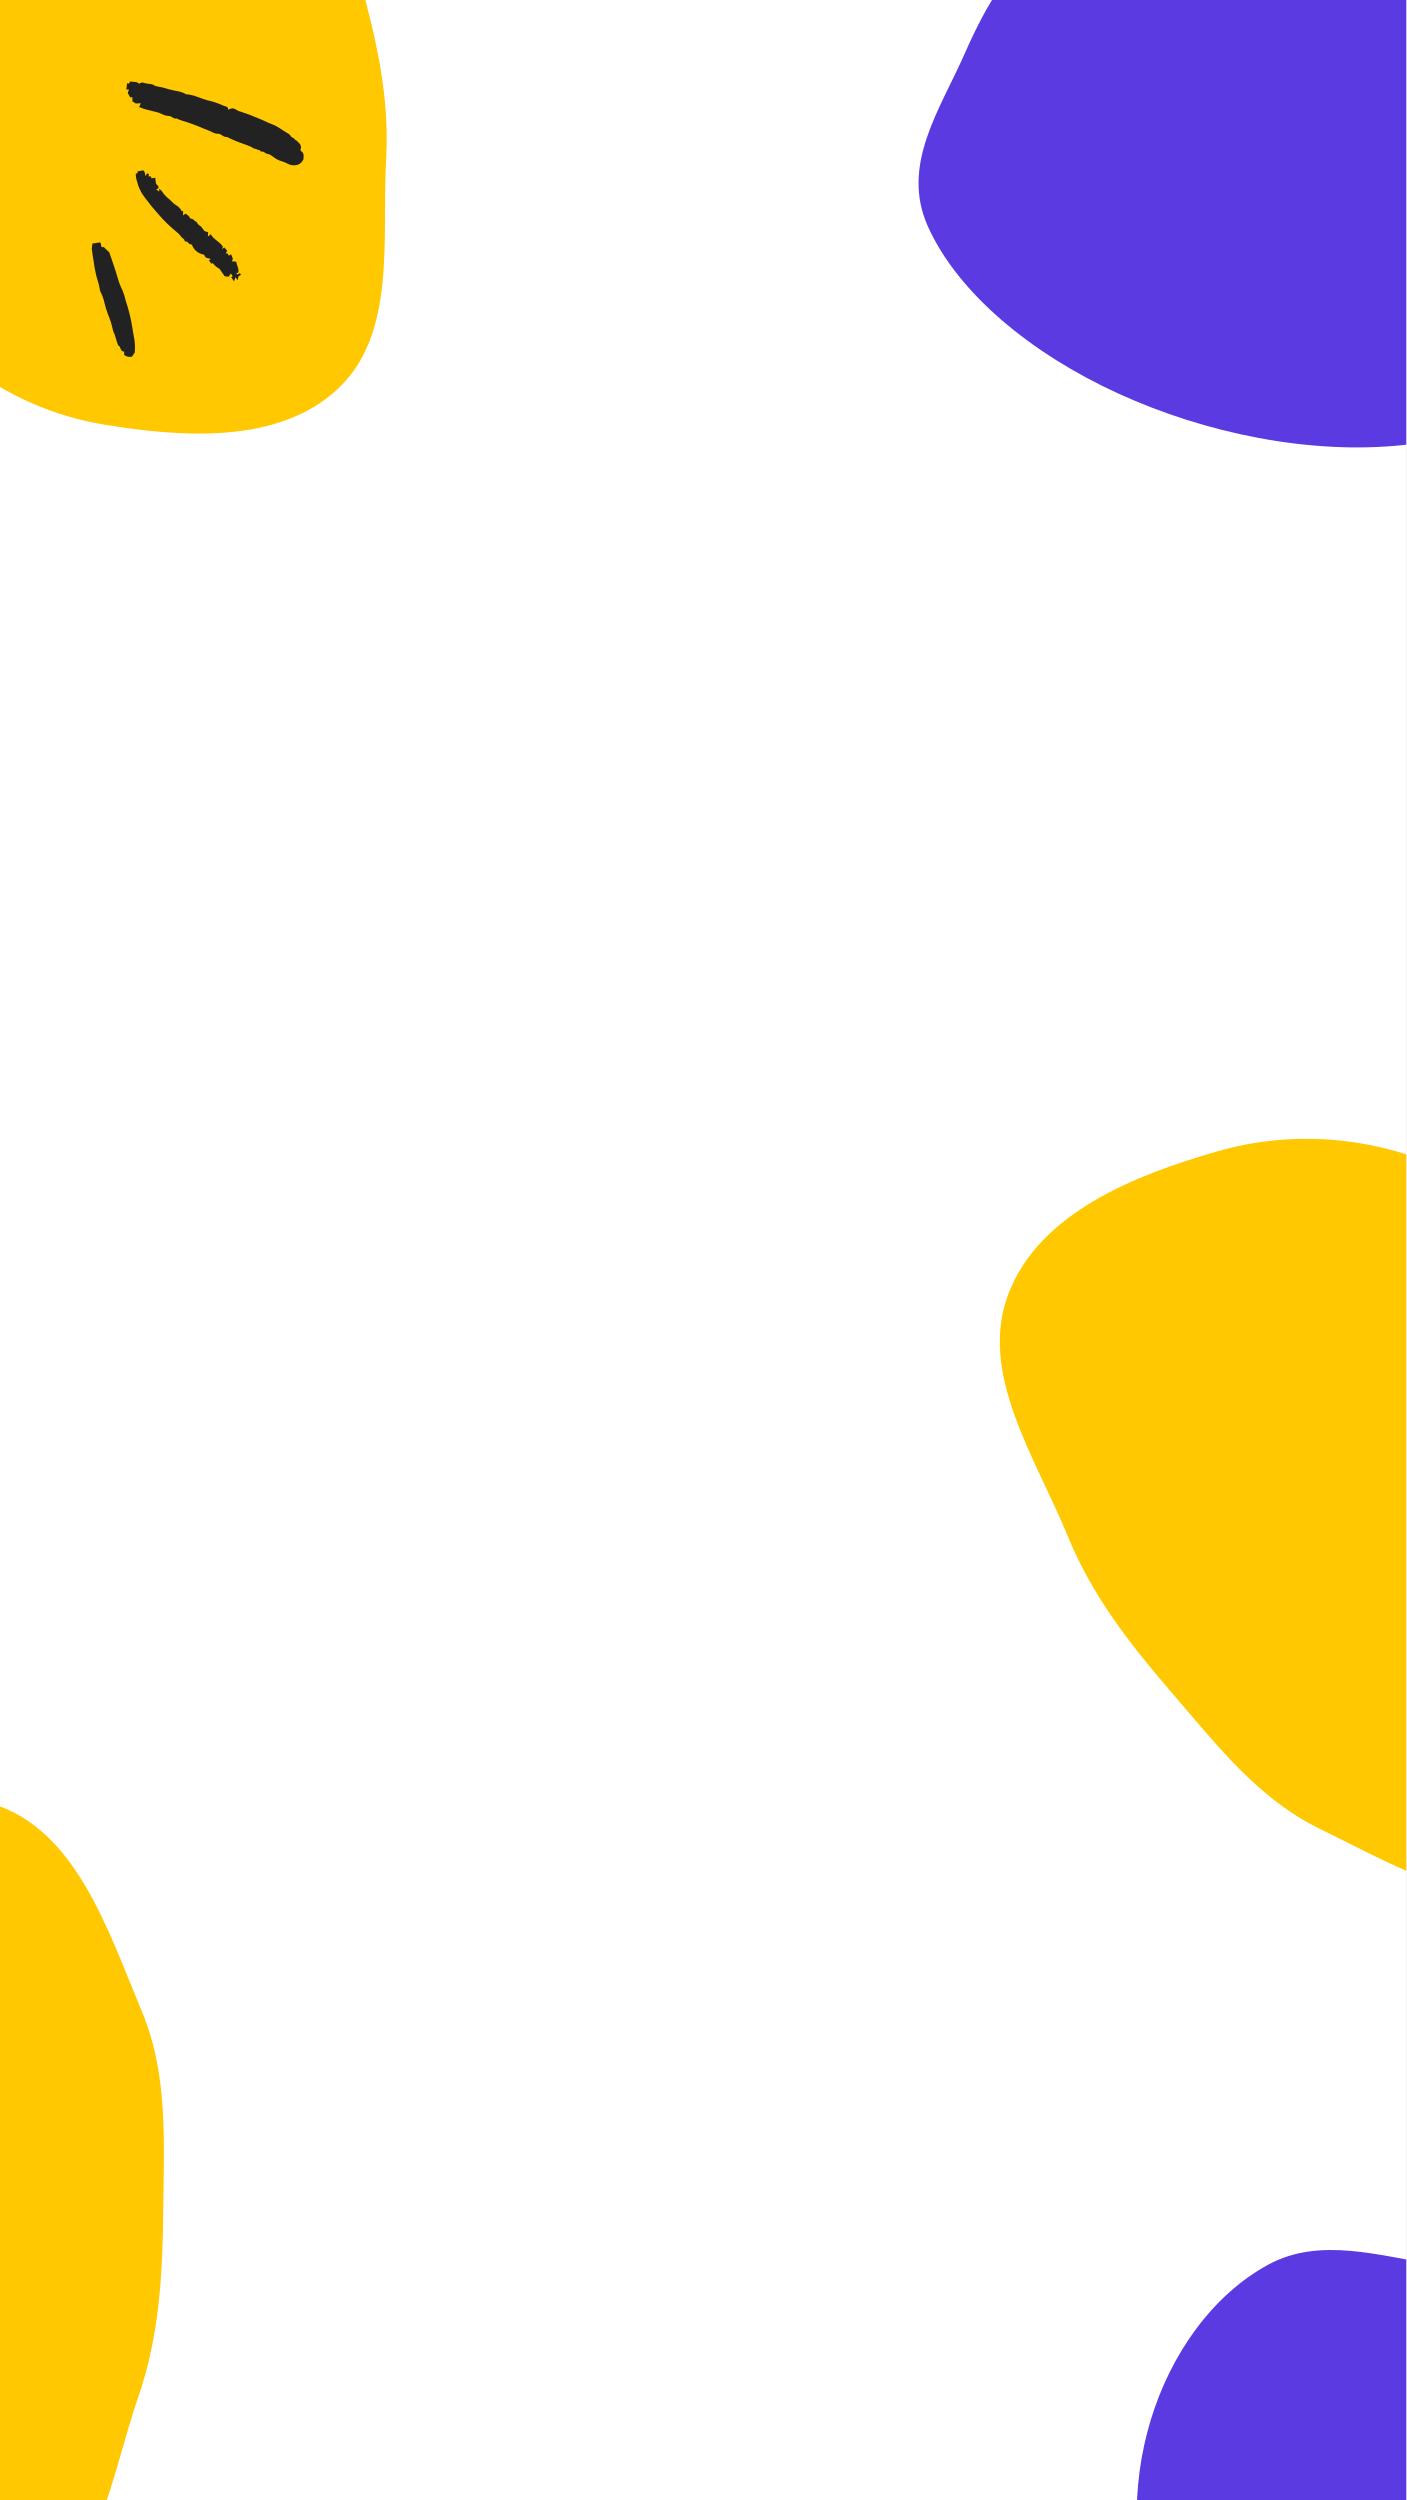
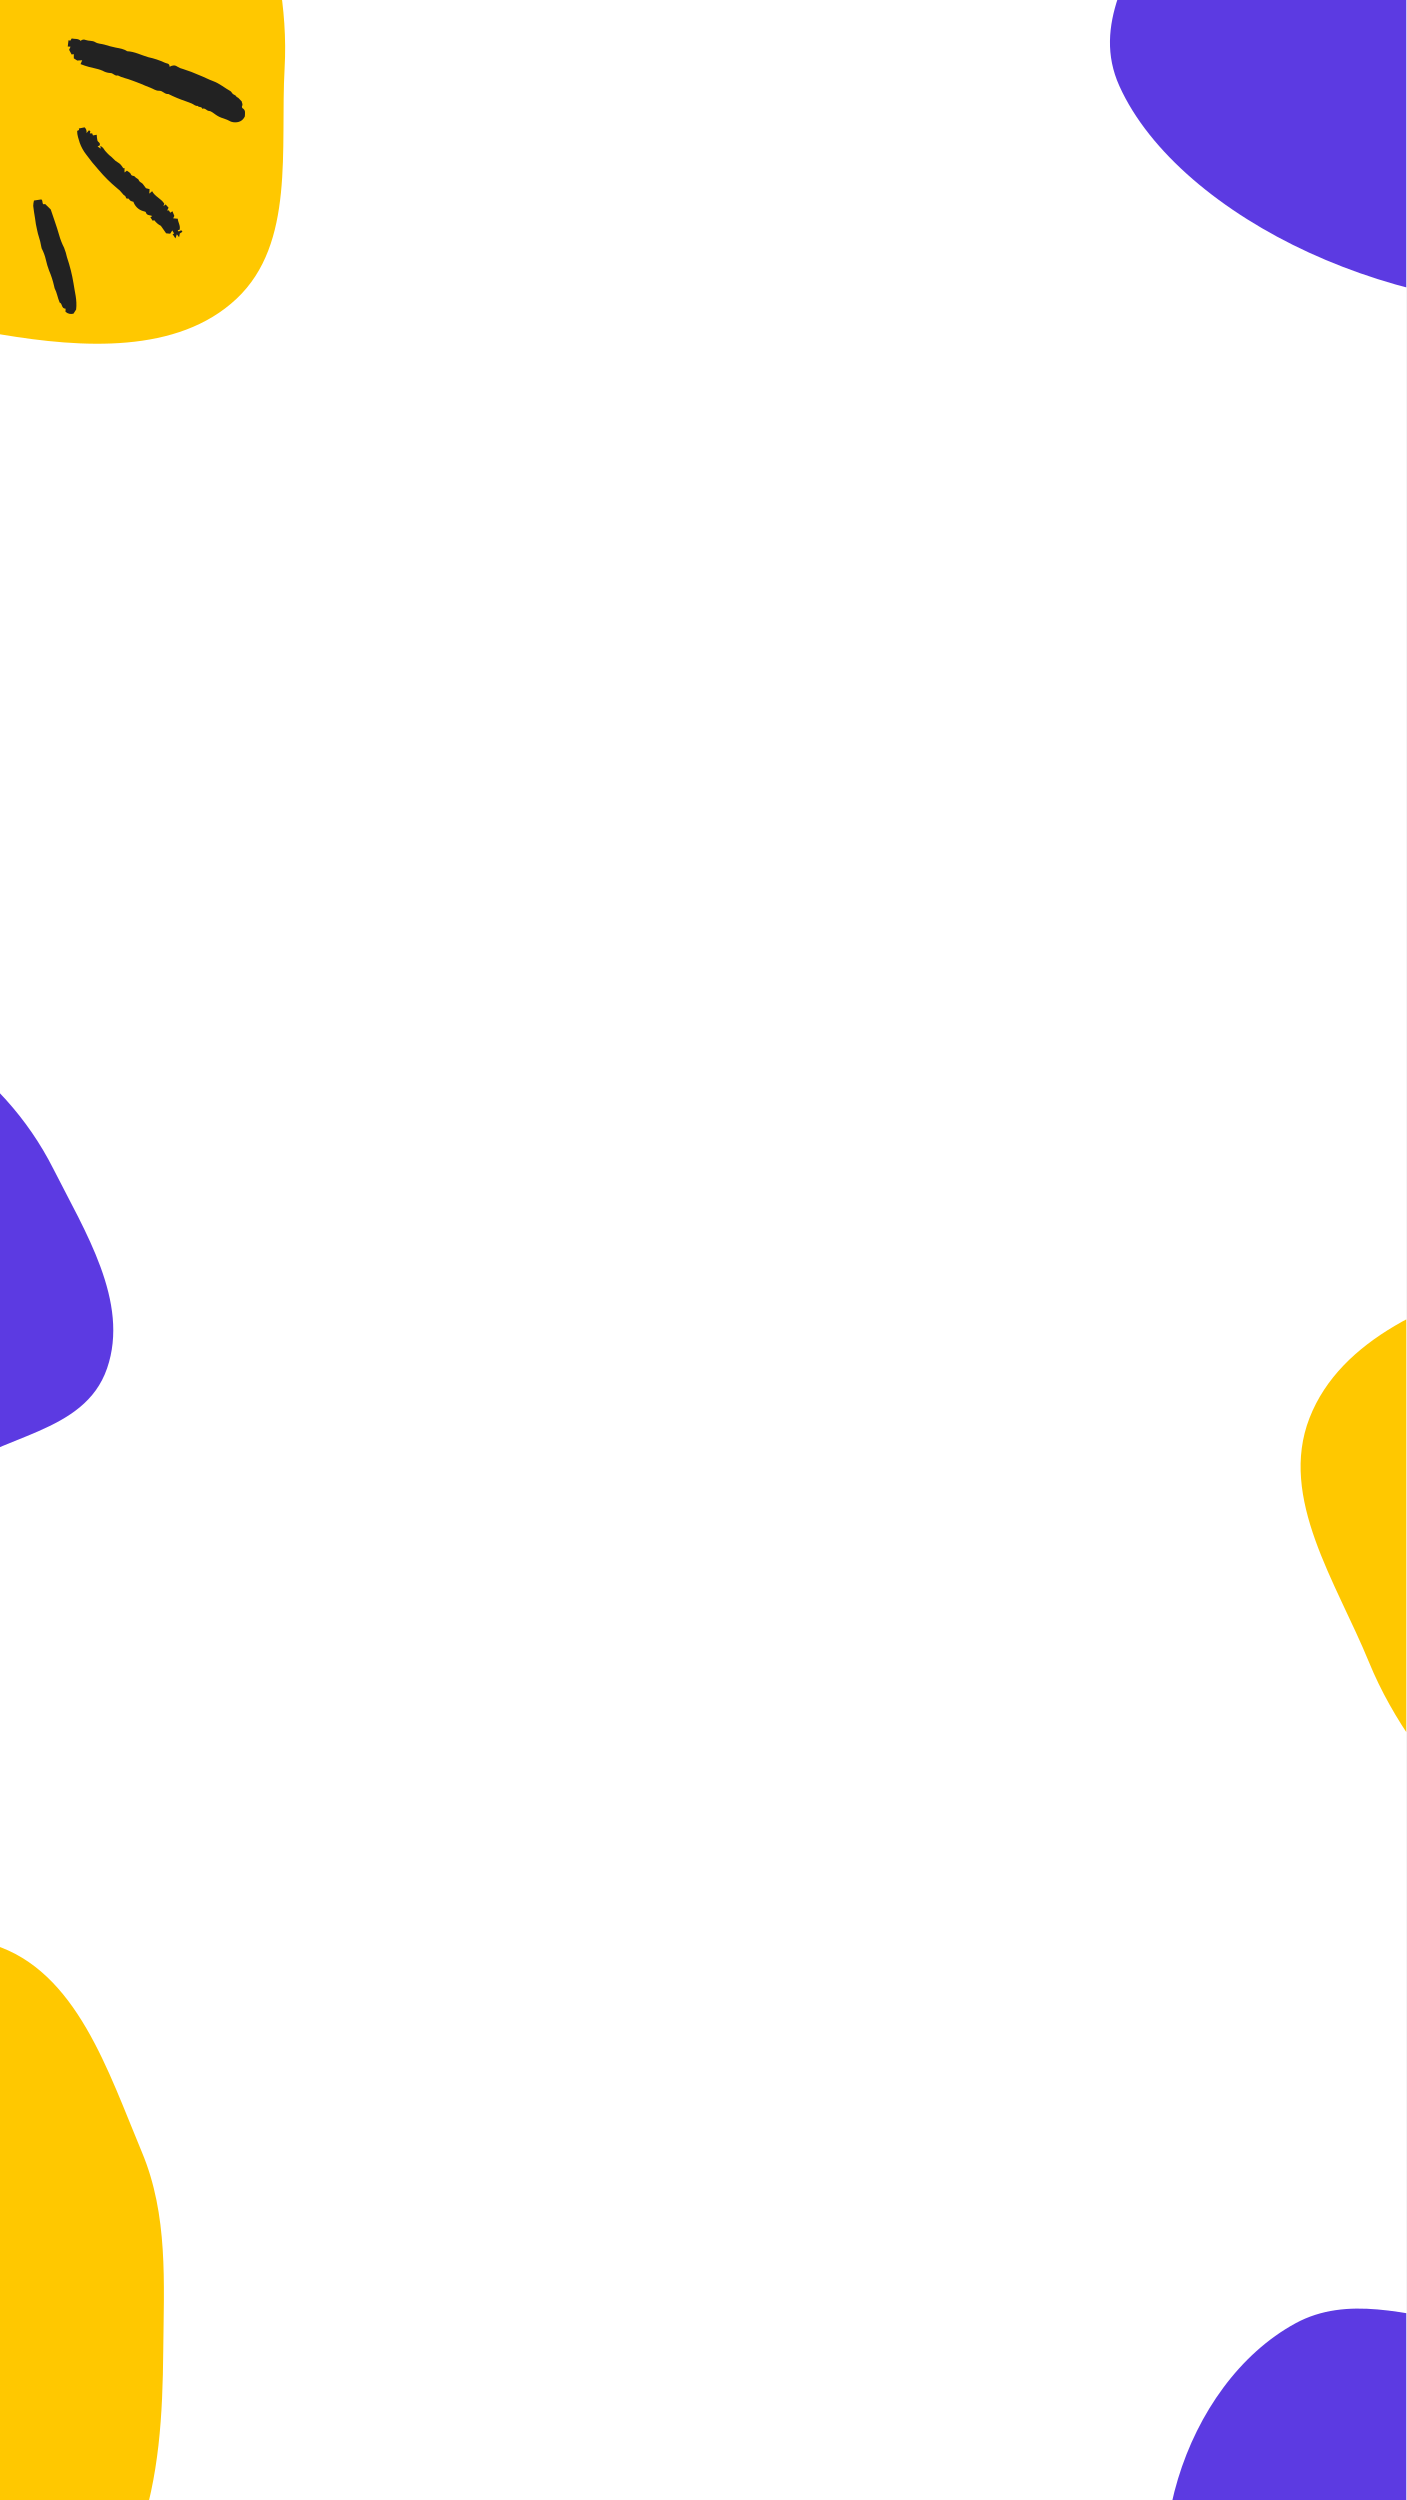
<svg xmlns="http://www.w3.org/2000/svg" width="360" height="640" viewBox="0 0 360 640" fill="none">
  <g clip-path="url(#clip0_1_180)">
    <rect width="360" height="640" fill="white" />
-     <path fill-rule="evenodd" clip-rule="evenodd" d="M246.966 13.718C252.358 1.46 258.828 -10.098 271.409 -18.952C284.891 -28.439 301.279 -35.386 320.959 -38.352C344.627 -41.918 372.298 -48.496 394.532 -37.508C416.841 -26.483 411.751 -4.115 423.925 12.533C436.267 29.411 469.318 43.167 465.975 60.191C462.638 77.186 428.276 77.846 409.214 87.452C391.839 96.208 381.721 111.515 359.363 113.917C335.495 116.48 308.567 110.976 286.122 100.673C263.847 90.449 245.215 75.014 237.557 58.008C230.473 42.274 240.663 28.048 246.966 13.718Z" fill="#5C3AE2" />
-     <path fill-rule="evenodd" clip-rule="evenodd" d="M26.39 -86.99C47.379 -86.42 61.331 -65.159 74.396 -48.791C84.626 -35.974 88.03 -20.135 92.361 -4.341C96.45 10.578 99.724 25.011 98.861 40.451C97.712 61.017 101.596 85.326 86.562 99.473C71.444 113.699 46.904 112.068 26.39 108.648C8.058 105.591 -8.858 95.824 -20.73 81.584C-31.019 69.241 -26.16 50.605 -33.78 36.471C-44.265 17.021 -75.402 6.823 -72.852 -15.106C-70.441 -35.837 -40.505 -39.173 -23.556 -51.45C-6.593 -63.737 5.422 -87.559 26.39 -86.99Z" fill="#FFC800" />
-     <path fill-rule="evenodd" clip-rule="evenodd" d="M-1.709 461.857C19.61 468.533 27.711 494.379 36.326 514.952C43.072 531.062 41.952 548.289 41.793 565.739C41.642 582.221 40.797 597.968 35.426 613.548C28.272 634.299 25.18 660.349 5.679 670.49C-13.931 680.687 -38.576 671.893 -58.581 662.433C-76.456 653.978 -90.932 639.055 -98.945 621.009C-105.889 605.368 -95.498 587.673 -99.189 570.971C-104.267 547.986 -133.175 528.494 -124.19 506.752C-115.696 486.197 -84.083 491.465 -63.165 483.798C-42.23 476.124 -23.006 455.187 -1.709 461.857Z" fill="#FFC800" />
-     <path fill-rule="evenodd" clip-rule="evenodd" d="M401.405 482.956C380.979 492.002 357.841 477.919 337.795 468.14C322.098 460.483 311.576 446.797 300.185 433.577C289.425 421.091 279.673 408.698 273.432 393.445C265.121 373.13 250.26 351.512 258.228 331.027C266.239 310.427 290.563 300.779 311.838 294.693C330.85 289.256 351.573 290.922 369.499 299.2C385.036 306.374 388.9 326.528 402.691 336.646C421.669 350.571 456.254 346.151 463.843 368.419C471.018 389.471 443.784 406.365 433.12 425.926C422.448 445.503 421.811 473.919 401.405 482.956Z" fill="#FFC800" />
+     <path fill-rule="evenodd" clip-rule="evenodd" d="M295.966 -22.282C301.358 -34.54 307.828 -46.098 320.409 -54.952C333.891 -64.439 350.279 -71.385 369.959 -74.352C393.627 -77.918 421.298 -84.496 443.532 -73.508C465.841 -62.483 460.751 -40.115 472.925 -23.467C485.267 -6.589 518.318 7.167 514.975 24.191C511.638 41.186 477.276 41.846 458.214 51.452C440.839 60.208 430.721 75.515 408.363 77.917C384.495 80.481 357.567 74.975 335.122 64.673C312.847 54.449 294.215 39.014 286.557 22.008C279.473 6.274 289.663 -7.952 295.966 -22.282Z" fill="#5C3AE2" />
+     <path fill-rule="evenodd" clip-rule="evenodd" d="M0.39 -109.99C21.379 -109.42 35.331 -88.159 48.396 -71.791C58.626 -58.974 62.03 -43.135 66.361 -27.341C70.45 -12.422 73.724 2.011 72.861 17.451C71.712 38.017 75.596 62.326 60.562 76.473C45.444 90.699 20.904 89.068 0.39 85.648C-17.942 82.591 -34.858 72.824 -46.73 58.584C-57.019 46.241 -52.16 27.605 -59.78 13.471C-70.265 -5.979 -101.402 -16.177 -98.852 -38.106C-96.441 -58.837 -66.505 -62.173 -49.556 -74.45C-32.593 -86.737 -20.578 -110.559 0.39 -109.99Z" fill="#FFC800" />
+     <path fill-rule="evenodd" clip-rule="evenodd" d="M-1.709 497.857C19.61 504.533 27.711 530.379 36.326 550.952C43.072 567.062 41.952 584.289 41.793 601.739C41.642 618.221 40.797 633.968 35.426 649.548C28.272 670.299 25.18 696.349 5.679 706.49C-13.931 716.687 -38.576 707.893 -58.581 698.433C-76.456 689.978 -90.932 675.055 -98.945 657.009C-105.889 641.368 -95.498 623.673 -99.189 606.971C-104.267 583.986 -133.175 564.494 -124.19 542.752C-115.696 522.197 -84.083 527.465 -63.165 519.798C-42.23 512.124 -23.006 491.187 -1.709 497.857Z" fill="#FFC800" />
    <g clip-path="url(#clip1_1_180)">
-       <path d="M34.776 26.5L33.895 25.936L33.892 24.861L33.331 24.949L32.694 23.753C32.823 23.461 32.937 23.211 33.053 22.949L32.343 22.909C32.412 22.346 32.472 21.848 32.534 21.306L32.992 21.418L33.356 20.849C34.163 21.042 35.026 20.793 35.651 21.464C35.811 21.295 36.021 21.182 36.251 21.141C36.48 21.101 36.717 21.135 36.925 21.238C37.722 21.528 38.661 21.353 39.325 21.759C40.091 22.249 40.952 22.185 41.742 22.425C42.687 22.706 43.659 23.005 44.657 23.191C45.656 23.377 46.688 23.521 47.556 24.114C49.486 24.198 51.183 25.141 52.99 25.65C54.446 25.957 55.863 26.43 57.213 27.058C57.695 27.315 58.393 27.122 58.421 28.089C59.148 27.689 59.76 27.601 60.383 28.052C60.854 28.349 61.371 28.564 61.914 28.688C63.291 29.122 64.642 29.634 65.96 30.222C67.195 30.695 68.369 31.336 69.59 31.78C71.232 32.385 72.513 33.514 73.993 34.331C74.245 34.492 74.382 34.844 74.617 35.053C74.852 35.261 75.342 35.374 75.451 35.638C75.56 35.902 75.91 35.931 76.064 36.114C76.333 36.37 76.58 36.651 76.889 36.977C76.869 37.3 77.262 37.687 76.963 38.155C76.889 38.27 76.97 38.638 77.083 38.704C77.955 39.19 77.704 40.006 77.676 40.808C77.092 42.024 76.035 42.466 74.662 42.279C74.48 42.259 74.302 42.215 74.132 42.147C73.514 41.803 72.863 41.522 72.189 41.305C71.499 41.112 70.847 40.802 70.262 40.389C69.688 40.023 69.106 39.438 68.5 39.405C67.894 39.373 67.491 38.528 66.779 38.854C66.653 38.192 65.872 38.565 65.614 38.109C64.968 38.2 64.591 37.688 64.068 37.495C63.545 37.303 63.114 37.098 62.635 36.947C61.082 36.427 59.567 35.797 58.103 35.064C57.172 35.205 56.673 34.188 55.737 34.236C54.94 34.282 54.25 33.744 53.527 33.469C52.705 33.169 51.864 32.806 51.045 32.45C50.226 32.095 49.476 31.873 48.694 31.561C47.546 31.092 46.282 30.917 45.168 30.314C44.372 30.549 43.968 29.644 43.187 29.694C42.5 29.647 41.833 29.442 41.238 29.094C39.775 28.462 38.188 28.358 36.72 27.814L35.615 27.411C35.762 27.079 35.877 26.829 36.049 26.428L34.776 26.5Z" fill="#222222" />
-       <path d="M46.568 54.075L46.872 54.005L46.88 55.154L47.475 54.688C47.816 54.964 48.364 55.198 48.49 55.576C48.691 56.182 49.277 55.872 49.55 56.253C49.823 56.635 50.385 56.736 50.508 57.079C50.701 57.635 51.212 57.716 51.526 58.053C51.825 58.412 52.105 58.788 52.364 59.177L53.295 59.429L53.214 60.566L53.945 59.949C54.669 61.342 56.285 61.846 57.062 63.157C57.005 63.307 56.962 63.435 56.837 63.782L57.396 63.331L58.155 64.165C58.032 64.358 57.947 64.582 57.795 64.891L58.238 64.865L58.585 65.454C58.795 65.317 58.974 65.199 59.145 65.083L59.633 66.28L59.334 66.89L60.508 66.994C60.562 67.92 61.251 68.762 60.984 69.805L60.508 69.934C60.594 70.325 60.745 70.331 61.348 69.954C61.433 69.999 61.514 70.051 61.591 70.109C61.623 70.13 61.624 70.189 61.681 70.342L61.039 70.771C60.985 71.027 60.915 71.338 60.847 71.727L60.268 70.976C60.154 71.316 60.065 71.576 59.906 72.037L59.177 70.924L59.578 70.793L59.106 69.994L58.57 70.833L57.53 70.731L56.177 68.806C55.52 68.479 54.952 67.996 54.524 67.4L54.05 67.484L53.474 66.567L53.877 66.45C53.844 66.371 53.832 66.228 53.782 66.215C53.227 66.073 52.537 66.142 52.32 65.319C52.279 65.17 51.812 65.104 51.578 65.025C51.013 64.851 50.498 64.545 50.075 64.132C49.653 63.719 49.335 63.212 49.148 62.651C48.898 62.606 48.656 62.525 48.429 62.411C48.182 62.253 47.934 61.771 47.805 61.812C47.136 62.03 47.298 61.352 47.021 61.168C46.736 61.001 46.491 60.772 46.306 60.498C45.911 59.978 45.443 59.52 44.915 59.137C43.236 57.737 41.683 56.193 40.274 54.522C39.137 53.262 38.068 51.942 37.071 50.568C36.363 49.663 35.804 48.651 35.415 47.571C35.147 46.605 34.722 45.623 34.749 44.509L35.246 44.278L35.189 43.892L36.669 43.598C36.864 43.785 37.009 44.016 37.092 44.272C37.175 44.528 37.194 44.801 37.146 45.066L37.769 44.353L38.127 44.582L38.004 45.149L38.608 45.154L38.796 45.669L39.759 45.496C39.781 45.991 39.842 46.484 39.941 46.969C40.058 47.393 40.794 47.515 40.512 48.239L39.982 48.481L40.79 49.056L40.671 48.334C40.941 48.469 41.185 48.652 41.392 48.873C41.681 49.343 42.022 49.778 42.41 50.17C42.764 50.545 43.149 50.891 43.56 51.202C43.919 51.489 44.198 51.881 44.557 52.169C44.916 52.457 45.406 52.68 45.763 53.011C46.066 53.338 46.336 53.694 46.568 54.075Z" fill="#222222" />
-       <path d="M34.486 90.245L33.814 91.295C33.462 91.395 33.089 91.405 32.731 91.323C32.373 91.242 32.042 91.07 31.768 90.826L31.792 90.021C30.641 90.002 31.036 88.698 30.273 88.456C29.749 87.255 29.59 85.938 28.979 84.792C28.911 84.605 28.866 84.411 28.844 84.214C28.538 82.864 28.111 81.544 27.567 80.27C27.226 79.373 26.951 78.452 26.744 77.515C26.516 76.497 26.154 75.514 25.667 74.592C25.601 74.406 25.558 74.213 25.537 74.017C25.411 73.238 25.223 72.47 24.977 71.721C24.788 71.143 24.633 70.555 24.514 69.958C24.267 68.934 24.083 67.895 23.964 66.848C23.8 65.8 23.607 64.759 23.505 63.705C23.517 63.243 23.581 62.783 23.697 62.335L25.505 62.063C25.987 62.087 25.744 62.862 26.061 63.285L26.572 63.243L27.986 64.619C28.641 66.627 29.487 68.861 30.135 71.162C30.447 72.287 30.873 73.378 31.406 74.417C31.724 75.22 31.974 76.048 32.156 76.892C32.895 79.065 33.453 81.295 33.824 83.56C34.107 85.693 34.789 87.77 34.486 90.245Z" fill="#222222" />
+       <path d="M19.776 15.499L18.895 14.937L18.892 13.861L18.331 13.949L17.694 12.753C17.823 12.461 17.937 12.211 18.053 11.949L17.343 11.909C17.412 11.345 17.472 10.848 17.534 10.306L17.992 10.418L18.356 9.849C19.163 10.042 20.026 9.793 20.651 10.464C20.811 10.295 21.021 10.182 21.251 10.141C21.48 10.101 21.717 10.135 21.925 10.238C22.722 10.528 23.661 10.353 24.325 10.759C25.091 11.249 25.952 11.185 26.742 11.425C27.687 11.706 28.659 12.005 29.657 12.191C30.656 12.377 31.689 12.521 32.556 13.114C34.486 13.198 36.183 14.141 37.99 14.65C39.446 14.957 40.863 15.43 42.213 16.058C42.695 16.315 43.393 16.122 43.421 17.089C44.148 16.689 44.76 16.601 45.383 17.052C45.854 17.349 46.371 17.564 46.914 17.688C48.291 18.122 49.642 18.634 50.96 19.222C52.195 19.695 53.369 20.336 54.59 20.78C56.232 21.385 57.513 22.514 58.993 23.331C59.245 23.492 59.382 23.845 59.617 24.053C59.852 24.261 60.342 24.374 60.451 24.638C60.56 24.902 60.91 24.931 61.064 25.114C61.333 25.37 61.58 25.651 61.889 25.977C61.869 26.3 62.262 26.687 61.962 27.155C61.889 27.27 61.97 27.638 62.083 27.704C62.955 28.19 62.705 29.006 62.676 29.808C62.092 31.024 61.035 31.466 59.662 31.279C59.48 31.259 59.302 31.215 59.132 31.147C58.514 30.803 57.863 30.522 57.189 30.305C56.499 30.112 55.847 29.802 55.262 29.39C54.688 29.023 54.106 28.438 53.5 28.405C52.894 28.373 52.491 27.528 51.779 27.854C51.653 27.192 50.872 27.565 50.614 27.109C49.968 27.2 49.591 26.688 49.068 26.495C48.545 26.303 48.114 26.098 47.635 25.948C46.082 25.427 44.567 24.797 43.103 24.064C42.172 24.205 41.673 23.188 40.737 23.236C39.94 23.282 39.25 22.744 38.527 22.469C37.705 22.169 36.864 21.806 36.045 21.45C35.226 21.095 34.476 20.873 33.694 20.561C32.546 20.092 31.282 19.917 30.168 19.314C29.372 19.549 28.968 18.644 28.187 18.694C27.5 18.647 26.833 18.442 26.238 18.094C24.775 17.462 23.188 17.358 21.72 16.814L20.615 16.411C20.762 16.079 20.877 15.829 21.049 15.428L19.776 15.499Z" fill="#222222" />
+       <path d="M31.568 43.075L31.872 43.005L31.88 44.154L32.475 43.688C32.816 43.964 33.364 44.198 33.49 44.576C33.691 45.182 34.277 44.872 34.55 45.253C34.823 45.635 35.385 45.736 35.508 46.079C35.701 46.635 36.212 46.716 36.526 47.053C36.825 47.412 37.105 47.788 37.364 48.177L38.295 48.429L38.214 49.566L38.945 48.949C39.669 50.342 41.285 50.846 42.062 52.157C42.005 52.307 41.962 52.435 41.837 52.782L42.396 52.331L43.155 53.166C43.032 53.358 42.947 53.582 42.795 53.891L43.238 53.865L43.585 54.454C43.795 54.317 43.974 54.199 44.145 54.083L44.633 55.28L44.334 55.89L45.508 55.994C45.562 56.92 46.251 57.762 45.984 58.806L45.508 58.934C45.594 59.325 45.745 59.331 46.348 58.954C46.433 58.999 46.514 59.051 46.591 59.109C46.623 59.13 46.624 59.189 46.681 59.342L46.039 59.771C45.985 60.027 45.915 60.338 45.847 60.727L45.268 59.976C45.154 60.316 45.065 60.576 44.906 61.037L44.177 59.924L44.578 59.793L44.106 58.994L43.57 59.833L42.53 59.731L41.177 57.806C40.52 57.479 39.952 56.996 39.524 56.4L39.05 56.484L38.474 55.567L38.877 55.45C38.844 55.371 38.832 55.228 38.782 55.215C38.227 55.073 37.537 55.142 37.32 54.319C37.279 54.17 36.812 54.104 36.578 54.025C36.013 53.851 35.498 53.545 35.075 53.132C34.653 52.719 34.335 52.212 34.148 51.651C33.898 51.606 33.656 51.525 33.429 51.411C33.182 51.253 32.934 50.771 32.805 50.812C32.136 51.03 32.298 50.352 32.021 50.168C31.736 50.001 31.491 49.772 31.306 49.498C30.911 48.978 30.443 48.52 29.915 48.137C28.236 46.737 26.683 45.193 25.274 43.522C24.137 42.262 23.068 40.942 22.071 39.568C21.363 38.663 20.804 37.651 20.415 36.571C20.147 35.605 19.722 34.623 19.749 33.509L20.246 33.278L20.189 32.892L21.669 32.598C21.863 32.785 22.009 33.016 22.092 33.272C22.175 33.528 22.194 33.801 22.146 34.066L22.769 33.353L23.127 33.582L23.003 34.149L23.608 34.154L23.796 34.669L24.759 34.496C24.781 34.991 24.842 35.484 24.941 35.969C25.058 36.393 25.794 36.515 25.512 37.239L24.982 37.481L25.79 38.056L25.671 37.334C25.941 37.469 26.185 37.652 26.392 37.873C26.681 38.343 27.022 38.778 27.41 39.17C27.764 39.545 28.149 39.891 28.56 40.202C28.919 40.489 29.198 40.881 29.557 41.169C29.916 41.457 30.406 41.68 30.763 42.011C31.066 42.338 31.336 42.694 31.568 43.075Z" fill="#222222" />
+       <path d="M19.486 79.245L18.814 80.295C18.462 80.395 18.089 80.405 17.731 80.323C17.373 80.242 17.042 80.07 16.768 79.826L16.792 79.021C15.641 79.002 16.036 77.698 15.274 77.456C14.749 76.255 14.59 74.938 13.979 73.792C13.911 73.605 13.866 73.411 13.844 73.214C13.539 71.864 13.111 70.544 12.567 69.27C12.226 68.373 11.951 67.452 11.744 66.515C11.516 65.497 11.154 64.514 10.667 63.592C10.601 63.406 10.558 63.213 10.537 63.017C10.411 62.238 10.223 61.47 9.977 60.721C9.787 60.143 9.633 59.554 9.514 58.958C9.267 57.934 9.083 56.895 8.964 55.848C8.8 54.8 8.607 53.759 8.505 52.705C8.517 52.243 8.581 51.783 8.696 51.335L10.505 51.063C10.987 51.087 10.743 51.862 11.061 52.285L11.572 52.243L12.986 53.619C13.641 55.627 14.487 57.861 15.135 60.162C15.447 61.287 15.873 62.378 16.406 63.417C16.724 64.22 16.974 65.048 17.156 65.892C17.895 68.065 18.453 70.295 18.823 72.56C19.107 74.693 19.789 76.77 19.486 79.245Z" fill="#222222" />
    </g>
-     <path fill-rule="evenodd" clip-rule="evenodd" d="M367.682 579.77C380.142 581.699 392.164 584.477 402.877 591.876C414.357 599.805 424.048 610.115 430.688 623.286C438.673 639.125 450.247 657.291 444.418 674.274C438.569 691.315 416.769 691.077 403.694 701.936C390.437 712.944 384.168 737.813 367.682 737.999C351.224 738.185 343.831 714.525 331.14 702.756C319.572 692.029 303.344 687.28 296.701 672.174C289.609 656.05 289.414 636.625 294.564 619.596C299.675 602.697 310.35 587.551 324.649 579.763C337.879 572.556 353.116 577.514 367.682 579.77Z" fill="#5C3AE2" />
+     <path fill-rule="evenodd" clip-rule="evenodd" d="M374.682 594.77C387.142 596.699 399.164 599.477 409.877 606.876C421.357 614.805 431.048 625.115 437.688 638.286C445.673 654.125 457.247 672.291 451.418 689.274C445.569 706.315 423.769 706.077 410.694 716.936C397.437 727.944 391.168 752.813 374.682 752.999C358.224 753.185 350.831 729.525 338.14 717.756C326.572 707.029 310.344 702.28 303.701 687.174C296.609 671.05 296.414 651.625 301.564 634.596C306.675 617.697 317.35 602.551 331.649 594.763C344.879 587.556 360.116 592.514 374.682 594.77Z" fill="#5C3AE2" />
+     <path fill-rule="evenodd" clip-rule="evenodd" d="M-49.318 255.77C-36.858 257.699 -24.836 260.477 -14.123 267.876C-2.643 275.805 7.048 286.115 13.688 299.286C21.673 315.125 33.247 333.291 27.418 350.274C21.569 367.315 -0.231 367.077 -13.306 377.936C-26.562 388.944 -32.832 413.813 -49.318 413.999C-65.776 414.185 -73.169 390.525 -85.861 378.756C-97.428 368.029 -113.656 363.28 -120.299 348.174C-127.391 332.05 -127.586 312.625 -122.436 295.596C-117.325 278.697 -106.65 263.551 -92.351 255.763C-79.121 248.556 -63.884 253.514 -49.318 255.77Z" fill="#5C3AE2" />
+     <path fill-rule="evenodd" clip-rule="evenodd" d="M478.405 514.956C457.979 524.002 434.841 509.919 414.795 500.14C399.098 492.483 388.576 478.797 377.185 465.577C366.425 453.091 356.673 440.698 350.432 425.445C342.121 405.13 327.26 383.512 335.228 363.027C343.239 342.427 367.563 332.779 388.838 326.693C407.85 321.256 428.573 322.922 446.499 331.2C462.036 338.374 465.9 358.528 479.691 368.646C498.669 382.571 533.254 378.151 540.843 400.419C548.018 421.471 520.784 438.365 510.12 457.926C499.448 477.503 498.811 505.919 478.405 514.956Z" fill="#FFC800" />
  </g>
  <defs>
    <clipPath id="clip0_1_180">
      <rect width="360" height="640" fill="white" />
    </clipPath>
    <clipPath id="clip1_1_180">
-       <rect width="52" height="71" fill="white" transform="translate(43.81 98.8297) rotate(-147.405)" />
+       <rect width="52" height="71" fill="white" transform="translate(28.81 87.8297) rotate(-147.405)" />
    </clipPath>
  </defs>
</svg>
